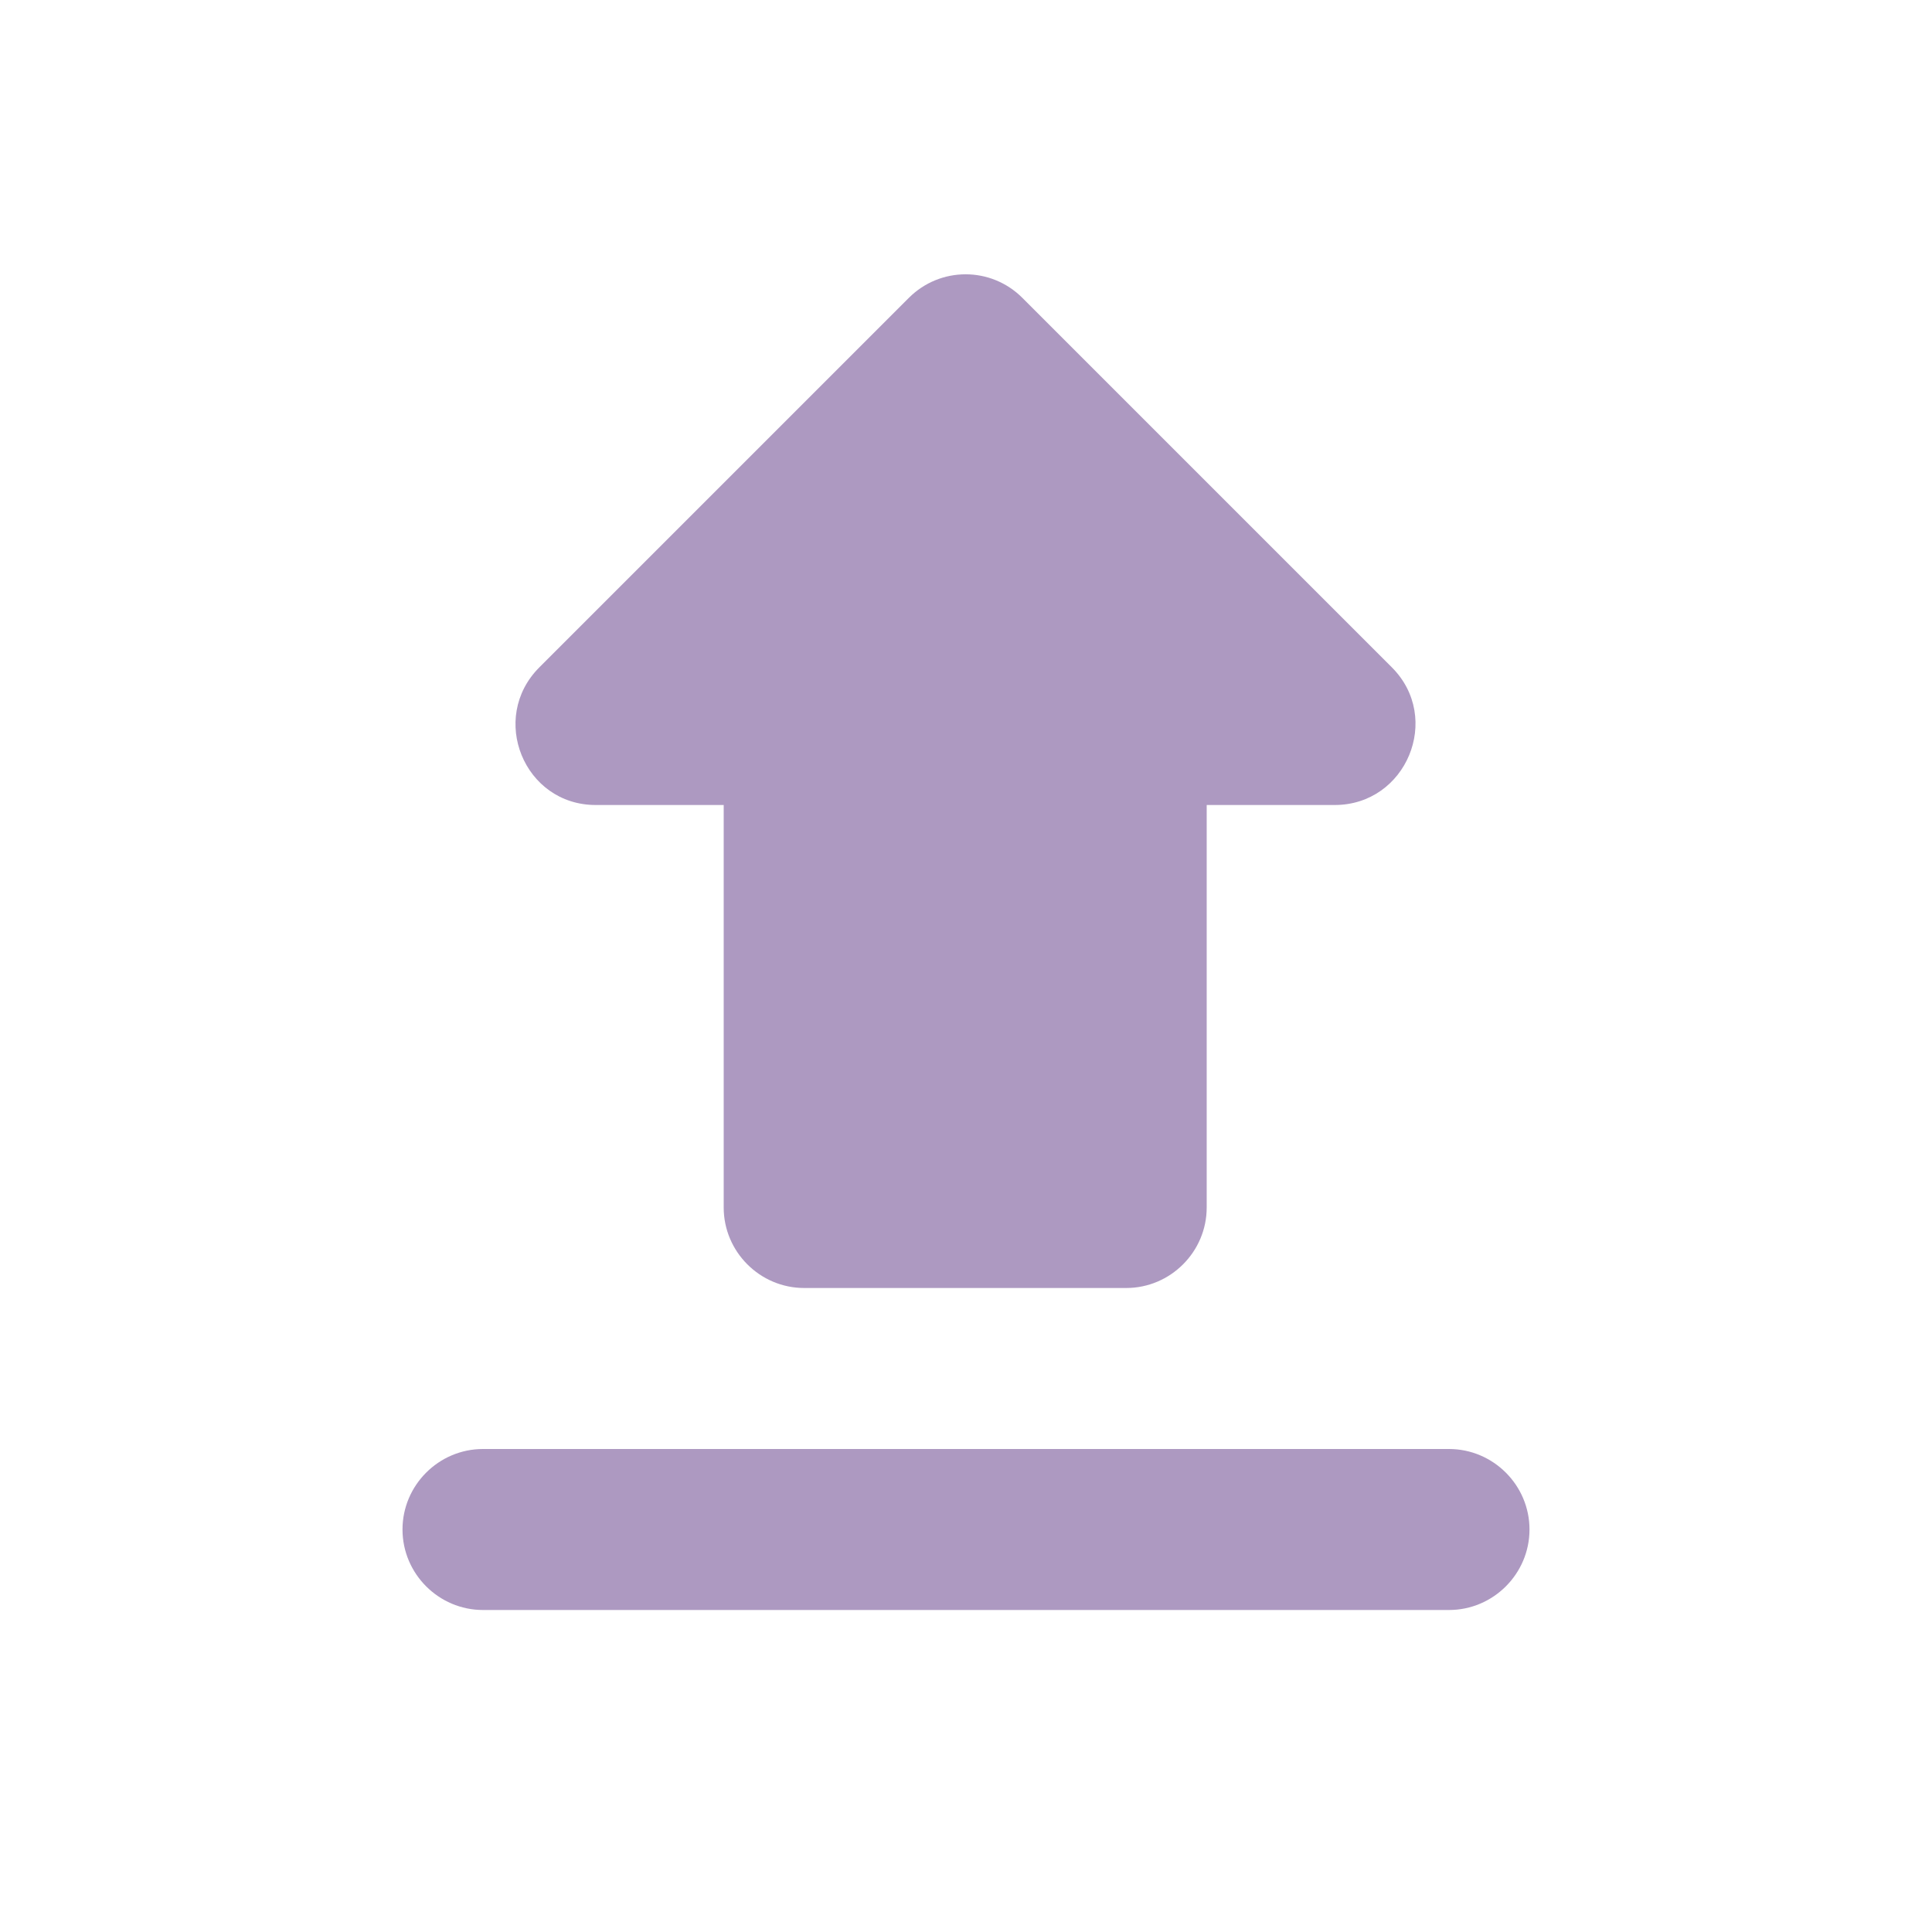
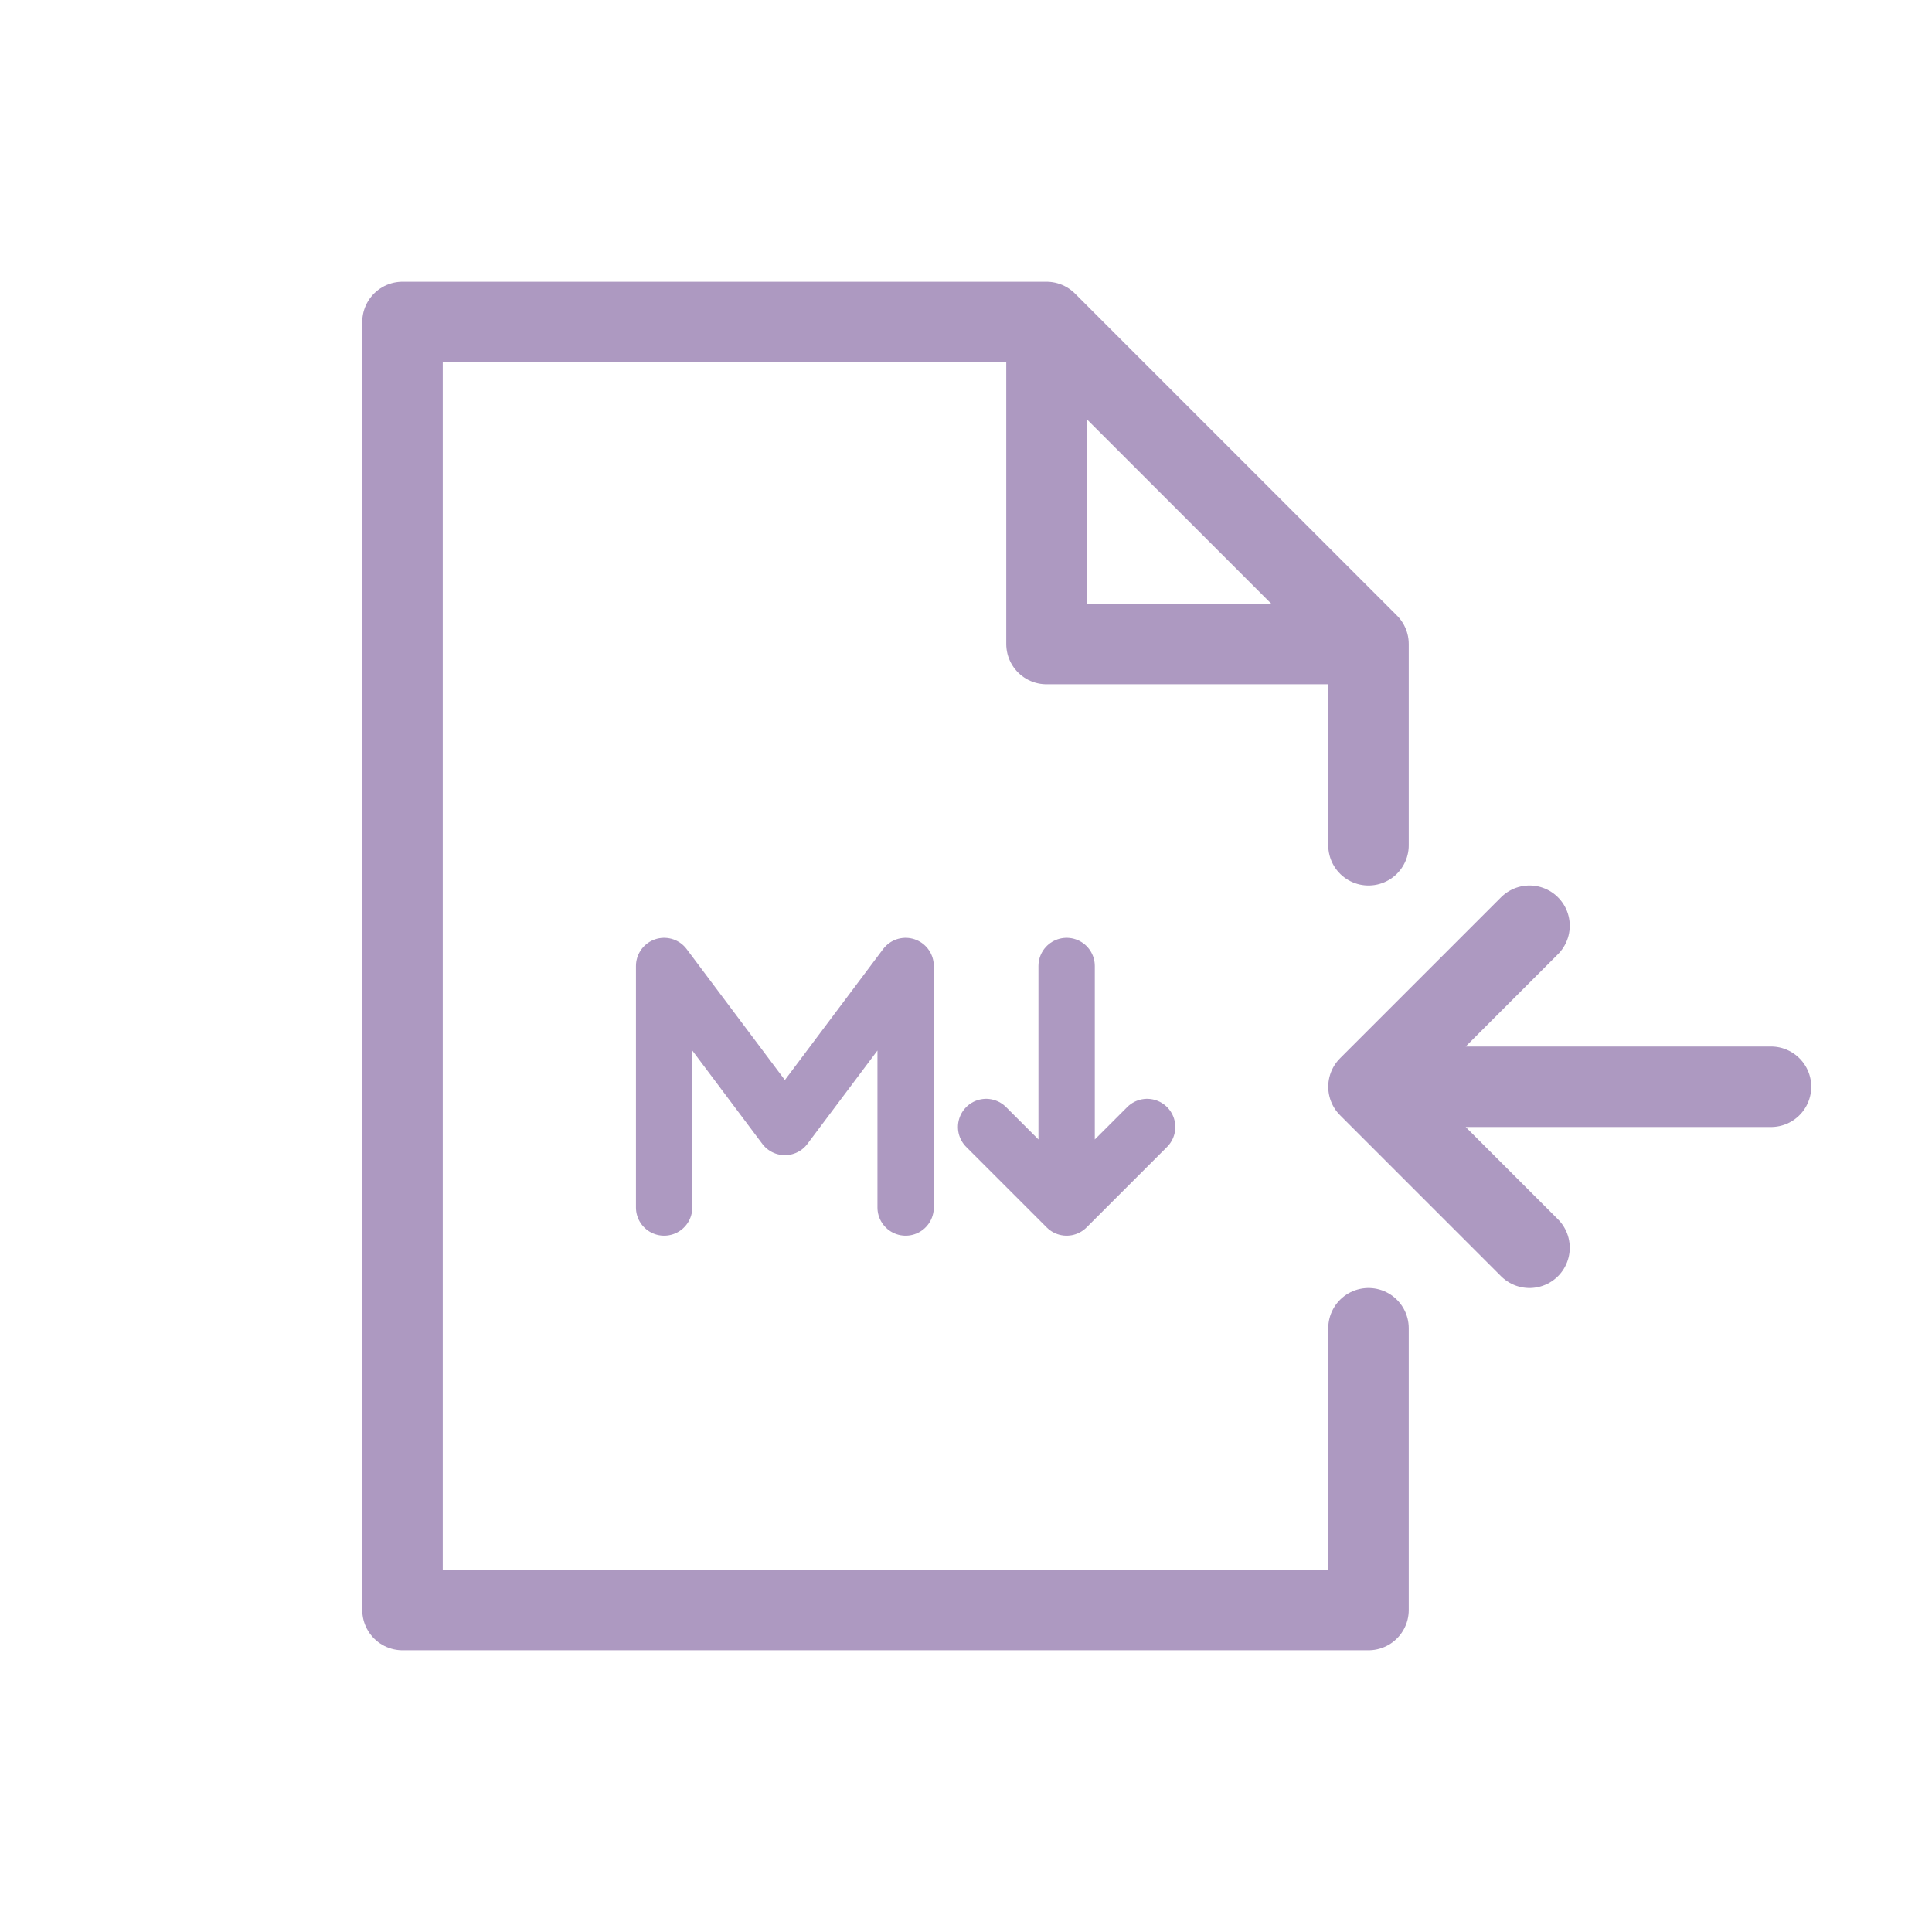
- <svg xmlns="http://www.w3.org/2000/svg" enable-background="new 0 0 24 24" height="48px" viewBox="0 0 24 24" width="48px" fill="#33006666">
-   <g>
-     <rect fill="none" height="24" width="24" />
-   </g>
-   <g>
-     <path d="M7.4,10h1.59v5c0,0.55,0.45,1,1,1h4c0.55,0,1-0.45,1-1v-5h1.59c0.89,0,1.34-1.08,0.71-1.71L12.7,3.7 c-0.39-0.39-1.02-0.39-1.41,0L6.7,8.29C6.07,8.92,6.51,10,7.4,10z M5,19c0,0.55,0.45,1,1,1h12c0.55,0,1-0.45,1-1s-0.45-1-1-1H6 C5.45,18,5,18.45,5,19z" />
-   </g>
+ <svg xmlns="http://www.w3.org/2000/svg" viewBox="0 0 48 48" stroke="#3066" stroke-width="2" fill="none" stroke-linecap="round" stroke-linejoin="round">
+   <path d="  M 10,8  v 32  h 24  v -7  m 0,-12  v -5  l -8,-8  h -16  m 16,0  v 8  h 8  M 44,27  h -10  l 4,4  m -4,-4  l 4,-4  " />
+   <path stroke-width="1.4" d="  M 16.5,30  v -6  l 3,4  l 3,-4  v 6  m 4,0  v -6  m -2,4  l 2,2  l 2,-2  " />
</svg>
